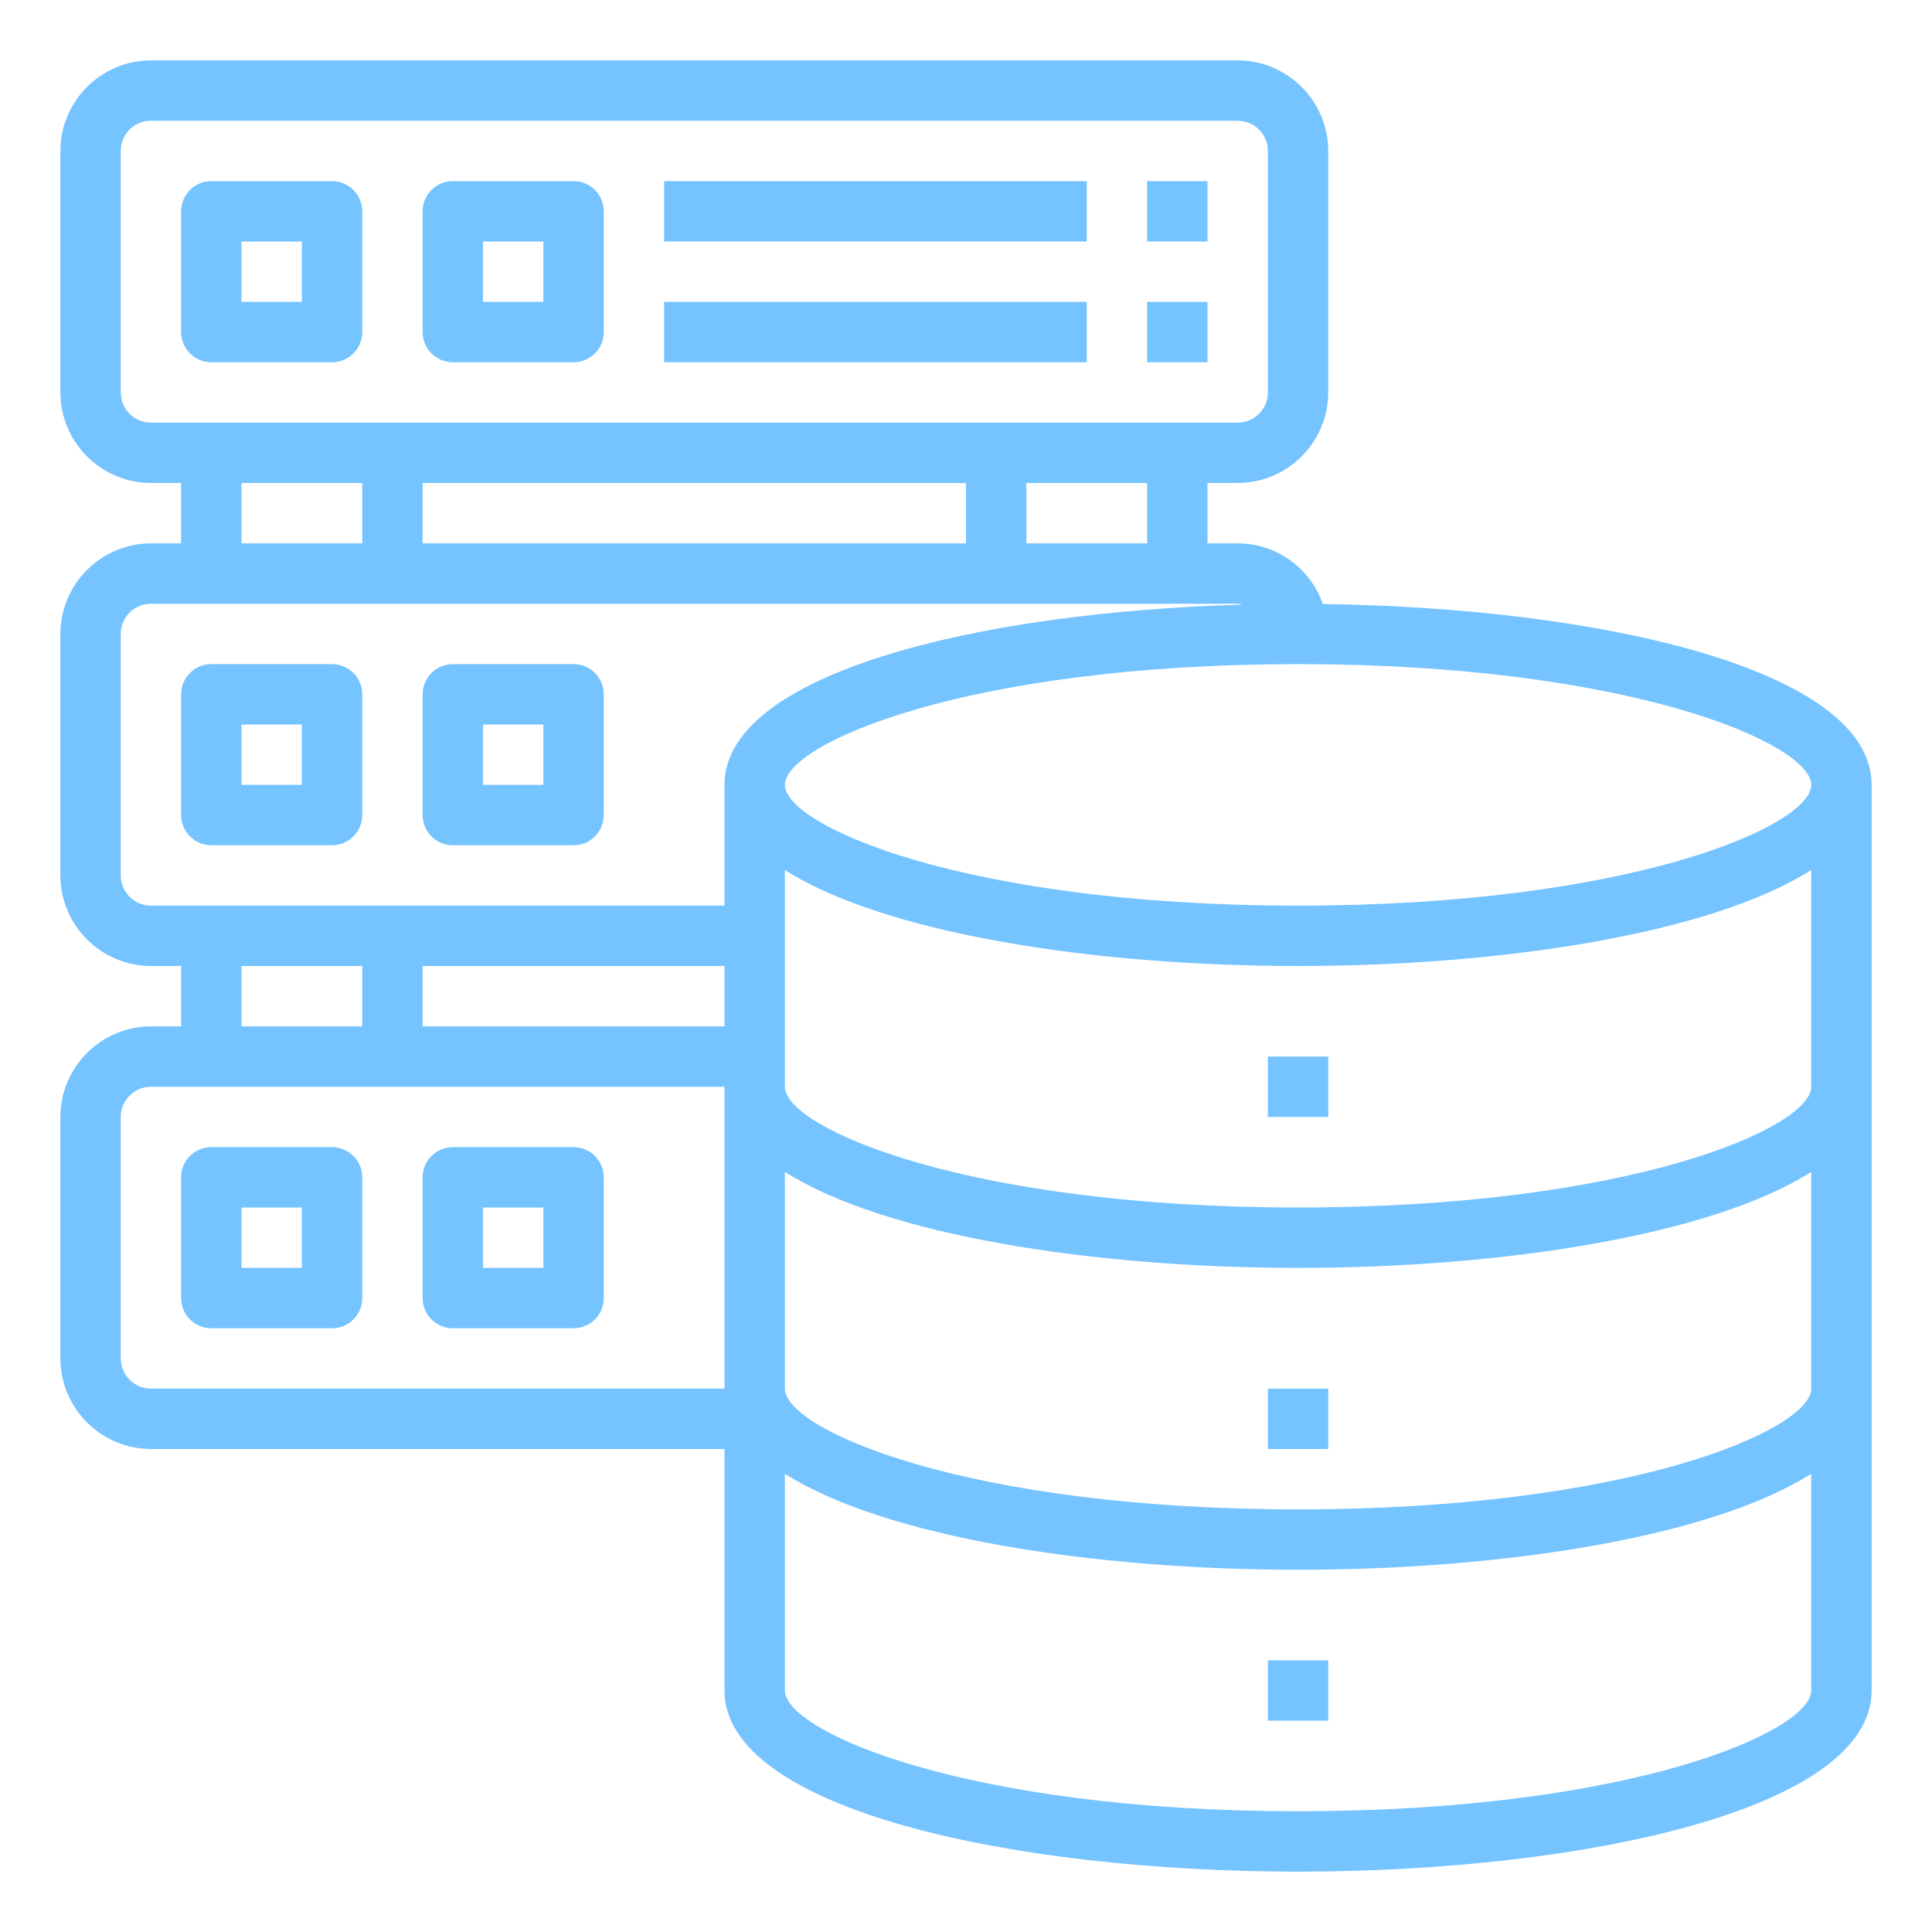
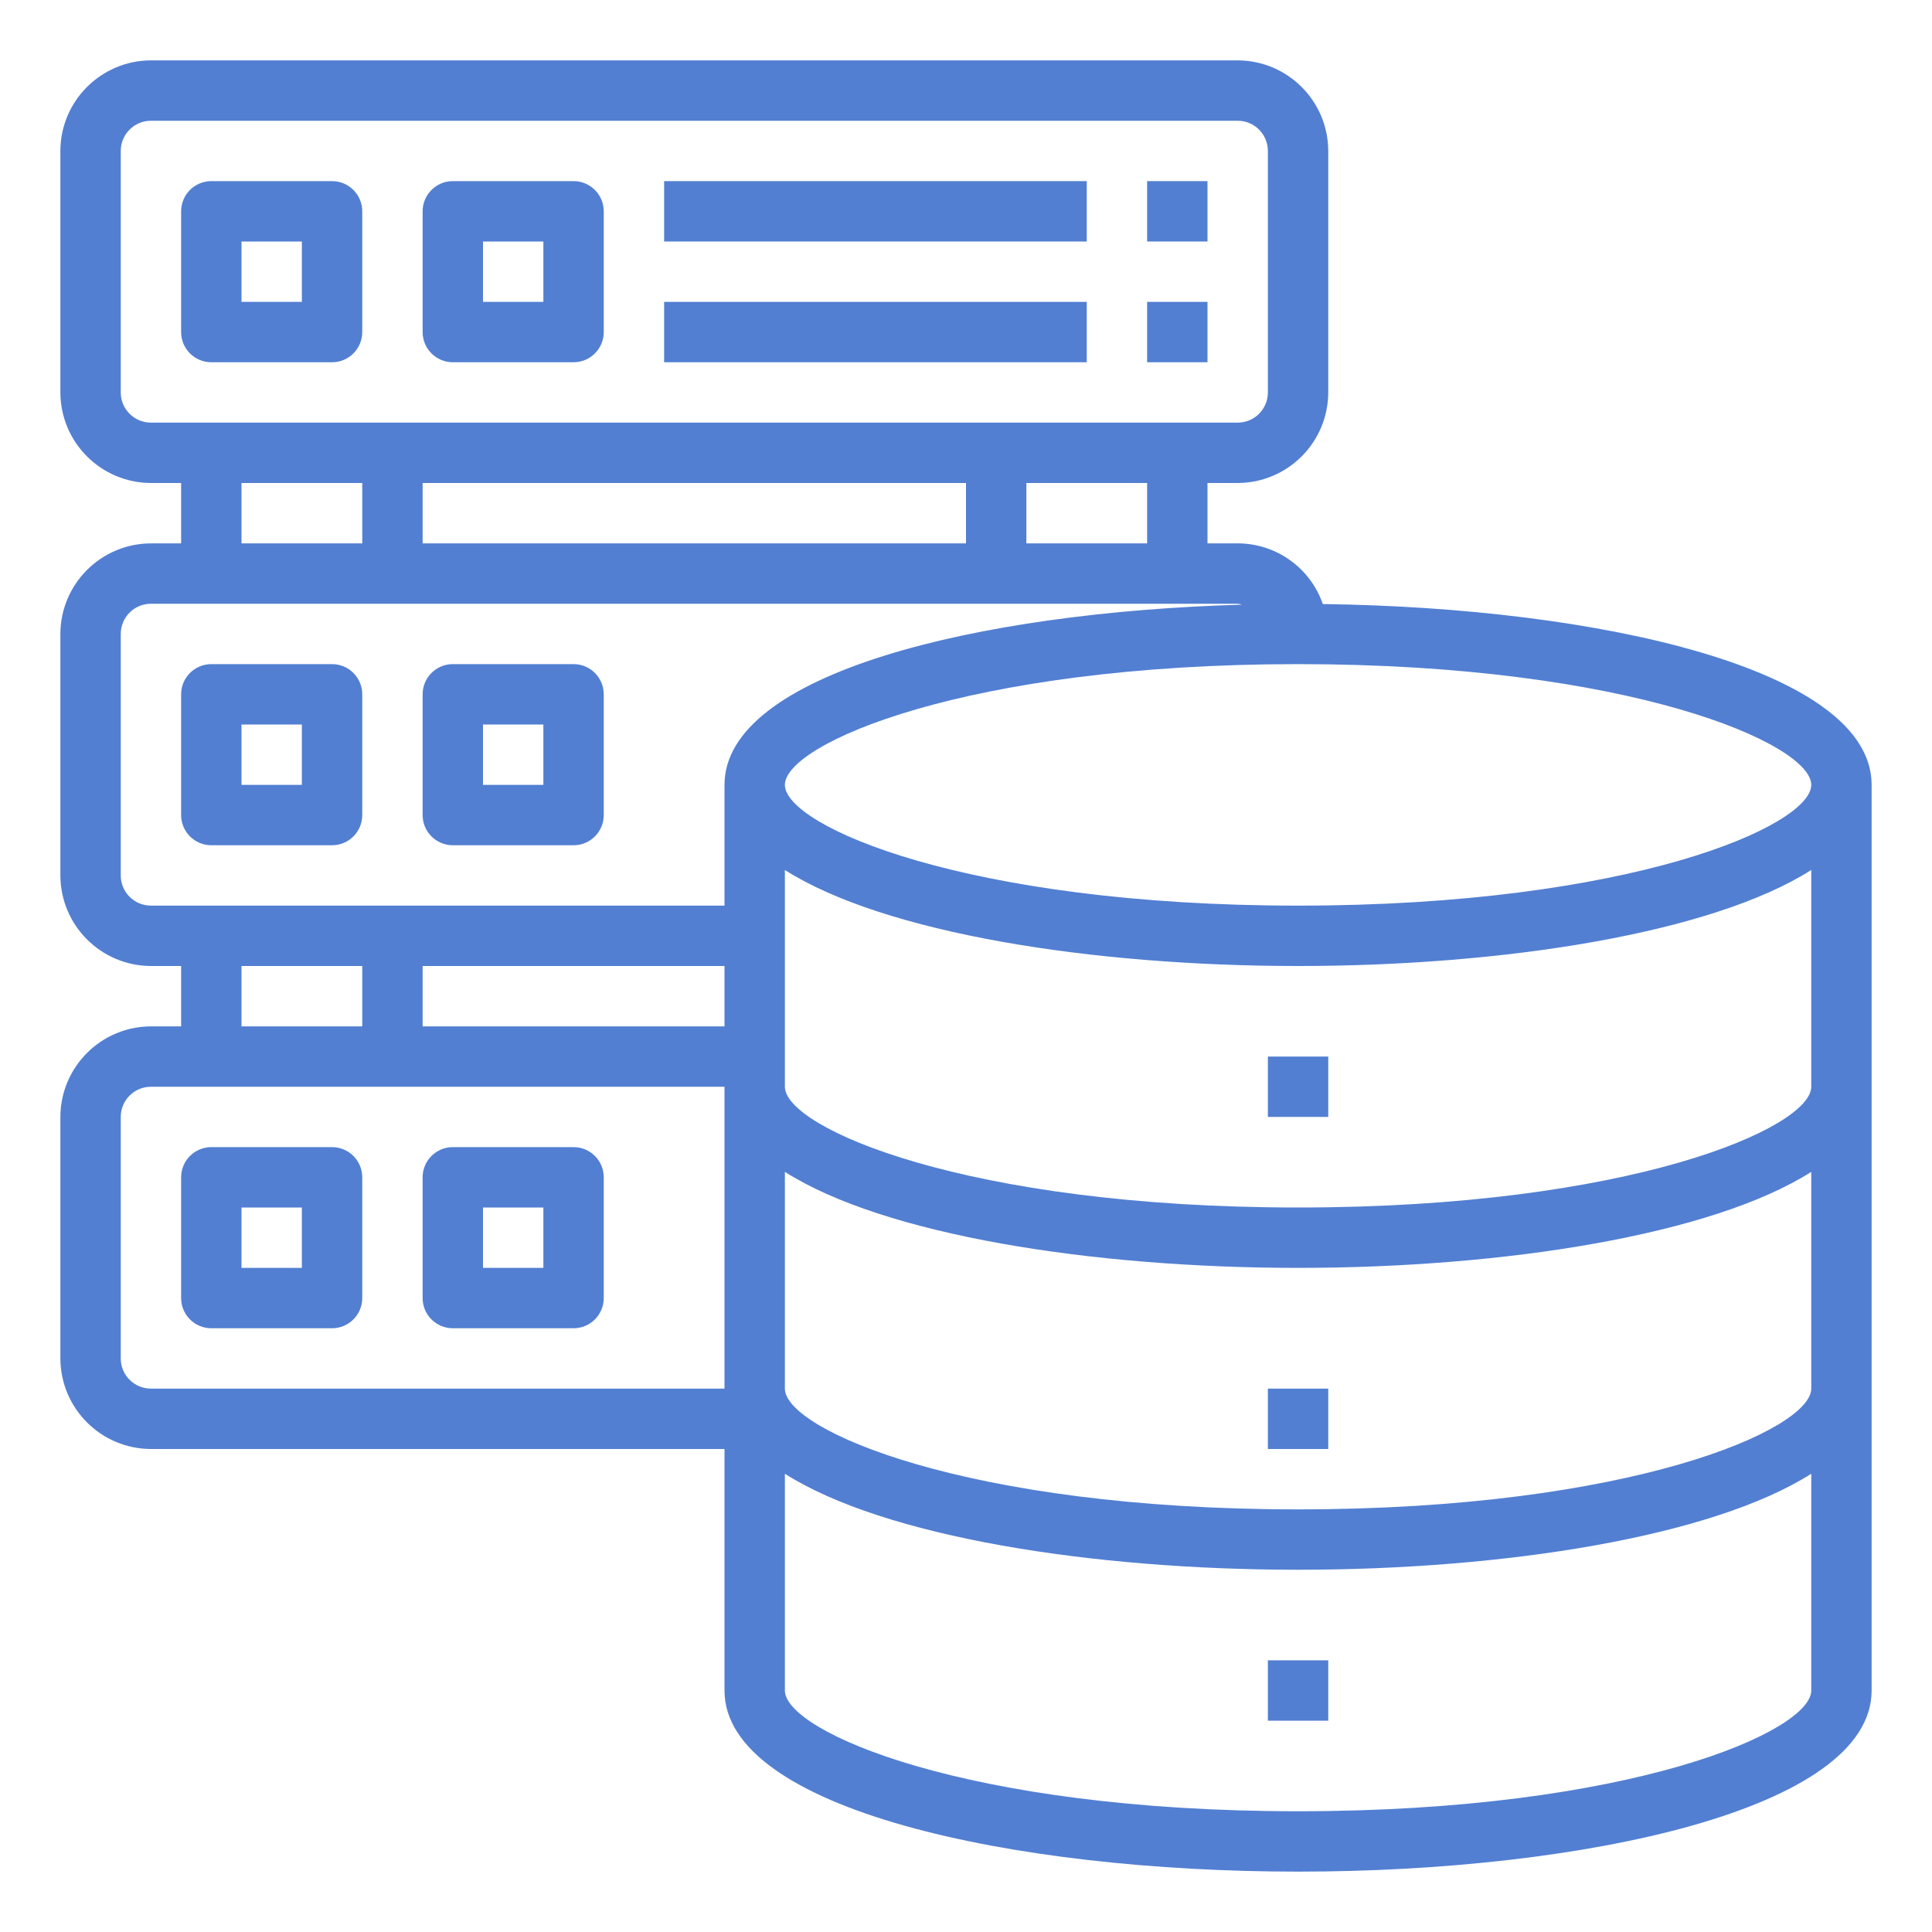
<svg xmlns="http://www.w3.org/2000/svg" style="isolation:isolate" viewBox="0 0 512 512" width="512pt" height="512pt">
  <defs>
-     <clipPath id="_clipPath_0SDJRaRYAuThH0pYythm9x4a35Ssw8Sn">
+     <clipPath id="_clipPath_LBGVXAZuyoDzobN4kUn4o8qpG2QhU6gJ">
      <rect width="512" height="512" />
    </clipPath>
  </defs>
-   <g clip-path="url(#_clipPath_0SDJRaRYAuThH0pYythm9x4a35Ssw8Sn)">
-     <path d=" M 350.56 160.08 C 347.233 150.461 338.178 144.007 328 144 L 320 144 L 320 128 L 328 128 C 341.238 127.96 351.96 117.238 352 104 L 352 40 C 351.96 26.762 341.238 16.04 328 16 L 40 16 C 26.762 16.04 16.04 26.762 16 40 L 16 104 C 16.04 117.238 26.762 127.96 40 128 L 48 128 L 48 144 L 40 144 C 26.762 144.04 16.04 154.762 16 168 L 16 232 C 16.04 245.238 26.762 255.96 40 256 L 48 256 L 48 272 L 40 272 C 26.762 272.04 16.04 282.762 16 296 L 16 360 C 16.04 373.238 26.762 383.96 40 384 L 192 384 L 192 448 C 192 479.52 268.48 496 344 496 C 419.52 496 496 479.52 496 448 L 496 208 C 496 177.36 423.92 161.04 350.56 160.08 Z  M 40 112 C 35.582 112 32 108.418 32 104 L 32 40 C 32 35.582 35.582 32 40 32 L 328 32 C 332.418 32 336 35.582 336 40 L 336 104 C 336 108.418 332.418 112 328 112 L 40 112 Z  M 304 128 L 304 144 L 272 144 L 272 128 L 304 128 Z  M 256 128 L 256 144 L 112 144 L 112 128 L 256 128 Z  M 96 128 L 96 144 L 64 144 L 64 128 L 96 128 Z  M 192 368 L 40 368 C 35.582 368 32 364.418 32 360 L 32 296 C 32 291.582 35.582 288 40 288 L 192 288 L 192 368 Z  M 64 272 L 64 256 L 96 256 L 96 272 L 64 272 Z  M 192 272 L 112 272 L 112 256 L 192 256 L 192 272 Z  M 192 208 L 192 240 L 40 240 C 35.582 240 32 236.418 32 232 L 32 168 C 32 163.582 35.582 160 40 160 L 328 160 C 328.381 160.042 328.756 160.122 329.12 160.24 C 258.72 162.24 192 178.56 192 208 Z  M 480 448 C 480 458.88 432 480 344 480 C 256 480 208 458.88 208 448 L 208 390.56 C 234.32 407.28 289.28 416 344 416 C 398.72 416 453.68 407.28 480 390.56 L 480 448 Z  M 480 368 C 480 378.88 432 400 344 400 C 256 400 208 378.88 208 368 L 208 310.56 C 234.32 327.28 289.28 336 344 336 C 398.72 336 453.68 327.28 480 310.56 L 480 368 Z  M 480 288 C 480 298.88 432 320 344 320 C 256 320 208 298.88 208 288 L 208 230.56 C 234.32 247.28 289.28 256 344 256 C 398.72 256 453.68 247.28 480 230.56 L 480 288 Z  M 344 240 C 256 240 208 218.88 208 208 C 208 197.12 256 176 344 176 C 432 176 480 197.12 480 208 C 480 218.88 432 240 344 240 Z " fill="rgb(117,195,255)" />
-     <path d=" M 336 280 L 352 280 L 352 296 L 336 296 L 336 280 Z " fill="rgb(117,195,255)" />
-     <path d=" M 336 368 L 352 368 L 352 384 L 336 384 L 336 368 Z " fill="rgb(117,195,255)" />
-     <path d=" M 336 440 L 352 440 L 352 456 L 336 456 L 336 440 Z " fill="rgb(117,195,255)" />
-     <path d=" M 88 176 L 56 176 C 51.582 176 48 179.582 48 184 L 48 216 C 48 220.418 51.582 224 56 224 L 88 224 C 92.418 224 96 220.418 96 216 L 96 184 C 96 179.582 92.418 176 88 176 Z  M 80 208 L 64 208 L 64 192 L 80 192 L 80 208 Z " fill="rgb(117,195,255)" />
-     <path d=" M 152 176 L 120 176 C 115.582 176 112 179.582 112 184 L 112 216 C 112 220.418 115.582 224 120 224 L 152 224 C 156.418 224 160 220.418 160 216 L 160 184 C 160 179.582 156.418 176 152 176 Z  M 144 208 L 128 208 L 128 192 L 144 192 L 144 208 Z " fill="rgb(117,195,255)" />
-     <path d=" M 88 48 L 56 48 C 51.582 48 48 51.582 48 56 L 48 88 C 48 92.418 51.582 96 56 96 L 88 96 C 92.418 96 96 92.418 96 88 L 96 56 C 96 51.582 92.418 48 88 48 Z  M 80 80 L 64 80 L 64 64 L 80 64 L 80 80 Z " fill="rgb(117,195,255)" />
-     <path d=" M 152 48 L 120 48 C 115.582 48 112 51.582 112 56 L 112 88 C 112 92.418 115.582 96 120 96 L 152 96 C 156.418 96 160 92.418 160 88 L 160 56 C 160 51.582 156.418 48 152 48 Z  M 144 80 L 128 80 L 128 64 L 144 64 L 144 80 Z " fill="rgb(117,195,255)" />
-     <path d=" M 176 48 L 288 48 L 288 64 L 176 64 L 176 48 Z " fill="rgb(117,195,255)" />
-     <path d=" M 304 48 L 320 48 L 320 64 L 304 64 L 304 48 Z " fill="rgb(117,195,255)" />
-     <path d=" M 176 80 L 288 80 L 288 96 L 176 96 L 176 80 Z " fill="rgb(117,195,255)" />
-     <path d=" M 304 80 L 320 80 L 320 96 L 304 96 L 304 80 Z " fill="rgb(117,195,255)" />
-     <path d=" M 88 304 L 56 304 C 51.582 304 48 307.582 48 312 L 48 344 C 48 348.418 51.582 352 56 352 L 88 352 C 92.418 352 96 348.418 96 344 L 96 312 C 96 307.582 92.418 304 88 304 Z  M 80 336 L 64 336 L 64 320 L 80 320 L 80 336 Z " fill="rgb(117,195,255)" />
-     <path d=" M 152 304 L 120 304 C 115.582 304 112 307.582 112 312 L 112 344 C 112 348.418 115.582 352 120 352 L 152 352 C 156.418 352 160 348.418 160 344 L 160 312 C 160 307.582 156.418 304 152 304 Z  M 144 336 L 128 336 L 128 320 L 144 320 L 144 336 Z " fill="rgb(117,195,255)" />
+   <g clip-path="url(#_clipPath_LBGVXAZuyoDzobN4kUn4o8qpG2QhU6gJ)">
+     <path d=" M 350.56 160.08 C 347.233 150.461 338.178 144.007 328 144 L 320 144 L 320 128 L 328 128 C 341.238 127.96 351.96 117.238 352 104 L 352 40 C 351.96 26.762 341.238 16.04 328 16 L 40 16 C 26.762 16.04 16.04 26.762 16 40 L 16 104 C 16.04 117.238 26.762 127.96 40 128 L 48 128 L 48 144 L 40 144 C 26.762 144.04 16.04 154.762 16 168 L 16 232 C 16.04 245.238 26.762 255.96 40 256 L 48 256 L 48 272 L 40 272 C 26.762 272.04 16.04 282.762 16 296 L 16 360 C 16.04 373.238 26.762 383.96 40 384 L 192 384 L 192 448 C 192 479.52 268.48 496 344 496 C 419.52 496 496 479.52 496 448 L 496 208 C 496 177.36 423.92 161.04 350.56 160.08 Z  M 40 112 C 35.582 112 32 108.418 32 104 L 32 40 C 32 35.582 35.582 32 40 32 L 328 32 C 332.418 32 336 35.582 336 40 L 336 104 C 336 108.418 332.418 112 328 112 L 40 112 Z  M 304 128 L 304 144 L 272 144 L 272 128 L 304 128 Z  M 256 128 L 256 144 L 112 144 L 112 128 L 256 128 Z  M 96 128 L 96 144 L 64 144 L 64 128 L 96 128 Z  M 192 368 L 40 368 C 35.582 368 32 364.418 32 360 L 32 296 C 32 291.582 35.582 288 40 288 L 192 288 L 192 368 Z  M 64 272 L 64 256 L 96 256 L 96 272 L 64 272 Z  M 192 272 L 112 272 L 112 256 L 192 256 L 192 272 Z  M 192 208 L 192 240 L 40 240 C 35.582 240 32 236.418 32 232 L 32 168 C 32 163.582 35.582 160 40 160 L 328 160 C 328.381 160.042 328.756 160.122 329.12 160.24 C 258.72 162.24 192 178.56 192 208 Z  M 480 448 C 480 458.88 432 480 344 480 C 256 480 208 458.88 208 448 L 208 390.56 C 234.32 407.28 289.28 416 344 416 C 398.72 416 453.68 407.28 480 390.56 L 480 448 Z  M 480 368 C 480 378.88 432 400 344 400 C 256 400 208 378.88 208 368 L 208 310.56 C 234.32 327.28 289.28 336 344 336 C 398.72 336 453.68 327.28 480 310.56 L 480 368 Z  M 480 288 C 480 298.88 432 320 344 320 C 256 320 208 298.88 208 288 L 208 230.56 C 234.32 247.28 289.28 256 344 256 C 398.72 256 453.68 247.28 480 230.56 L 480 288 Z  M 344 240 C 256 240 208 218.88 208 208 C 208 197.12 256 176 344 176 C 432 176 480 197.12 480 208 C 480 218.88 432 240 344 240 Z " fill="rgb(82,127,210)" />
+     <path d=" M 336 280 L 352 280 L 352 296 L 336 296 L 336 280 Z " fill="rgb(82,127,210)" />
+     <path d=" M 336 368 L 352 368 L 352 384 L 336 384 L 336 368 Z " fill="rgb(82,127,210)" />
+     <path d=" M 336 440 L 352 440 L 352 456 L 336 456 L 336 440 Z " fill="rgb(82,127,210)" />
+     <path d=" M 88 176 L 56 176 C 51.582 176 48 179.582 48 184 L 48 216 C 48 220.418 51.582 224 56 224 L 88 224 C 92.418 224 96 220.418 96 216 L 96 184 C 96 179.582 92.418 176 88 176 Z  M 80 208 L 64 208 L 64 192 L 80 192 L 80 208 Z " fill="rgb(82,127,210)" />
+     <path d=" M 152 176 L 120 176 C 115.582 176 112 179.582 112 184 L 112 216 C 112 220.418 115.582 224 120 224 L 152 224 C 156.418 224 160 220.418 160 216 L 160 184 C 160 179.582 156.418 176 152 176 Z  M 144 208 L 128 208 L 128 192 L 144 192 L 144 208 Z " fill="rgb(82,127,210)" />
+     <path d=" M 88 48 L 56 48 C 51.582 48 48 51.582 48 56 L 48 88 C 48 92.418 51.582 96 56 96 L 88 96 C 92.418 96 96 92.418 96 88 L 96 56 C 96 51.582 92.418 48 88 48 Z  M 80 80 L 64 80 L 64 64 L 80 64 L 80 80 Z " fill="rgb(82,127,210)" />
+     <path d=" M 152 48 L 120 48 C 115.582 48 112 51.582 112 56 L 112 88 C 112 92.418 115.582 96 120 96 L 152 96 C 156.418 96 160 92.418 160 88 L 160 56 C 160 51.582 156.418 48 152 48 Z  M 144 80 L 128 80 L 128 64 L 144 64 L 144 80 Z " fill="rgb(82,127,210)" />
+     <path d=" M 176 48 L 288 48 L 288 64 L 176 64 L 176 48 Z " fill="rgb(82,127,210)" />
+     <path d=" M 304 48 L 320 48 L 320 64 L 304 64 L 304 48 Z " fill="rgb(82,127,210)" />
+     <path d=" M 176 80 L 288 80 L 288 96 L 176 96 L 176 80 Z " fill="rgb(82,127,210)" />
+     <path d=" M 304 80 L 320 80 L 320 96 L 304 96 L 304 80 Z " fill="rgb(82,127,210)" />
+     <path d=" M 88 304 L 56 304 C 51.582 304 48 307.582 48 312 L 48 344 C 48 348.418 51.582 352 56 352 L 88 352 C 92.418 352 96 348.418 96 344 L 96 312 C 96 307.582 92.418 304 88 304 Z  M 80 336 L 64 336 L 64 320 L 80 320 L 80 336 Z " fill="rgb(82,127,210)" />
+     <path d=" M 152 304 L 120 304 C 115.582 304 112 307.582 112 312 L 112 344 C 112 348.418 115.582 352 120 352 L 152 352 C 156.418 352 160 348.418 160 344 L 160 312 C 160 307.582 156.418 304 152 304 Z  M 144 336 L 128 336 L 128 320 L 144 320 L 144 336 Z " fill="rgb(82,127,210)" />
  </g>
</svg>
